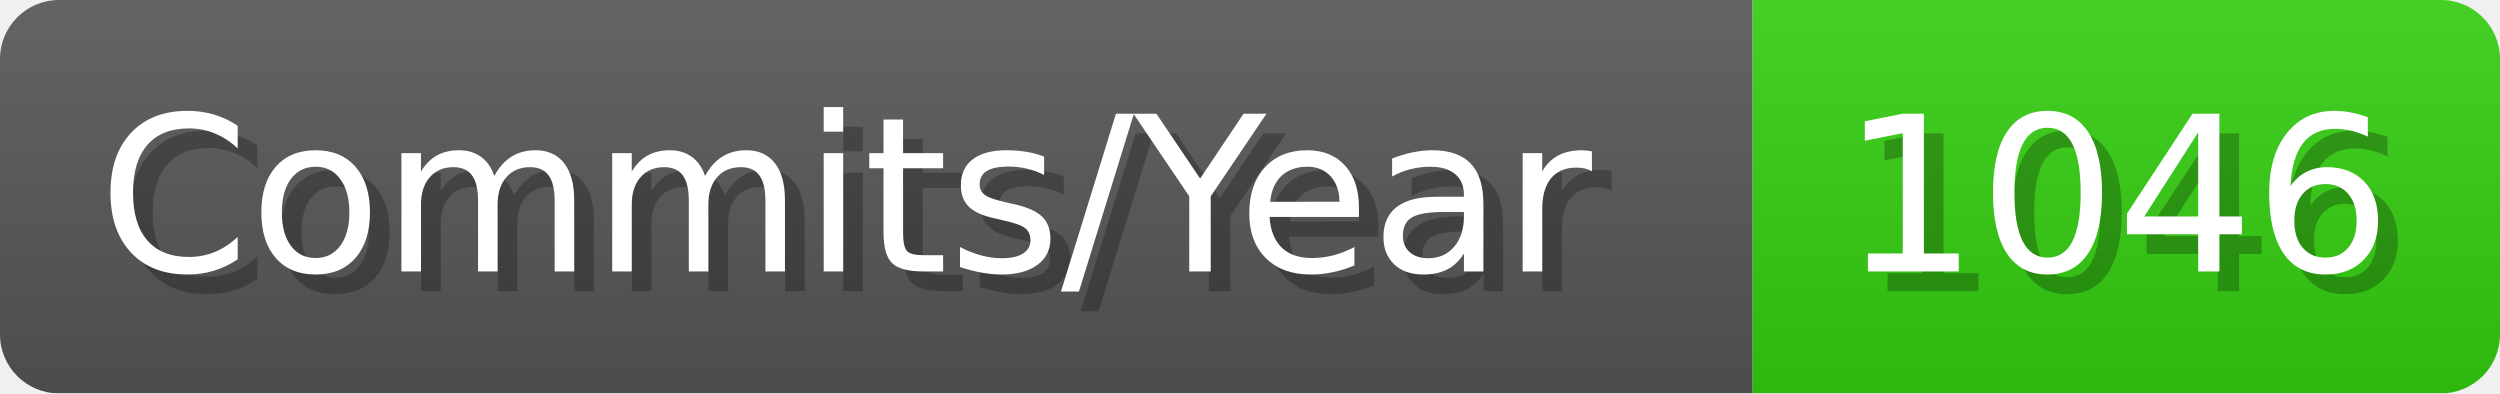
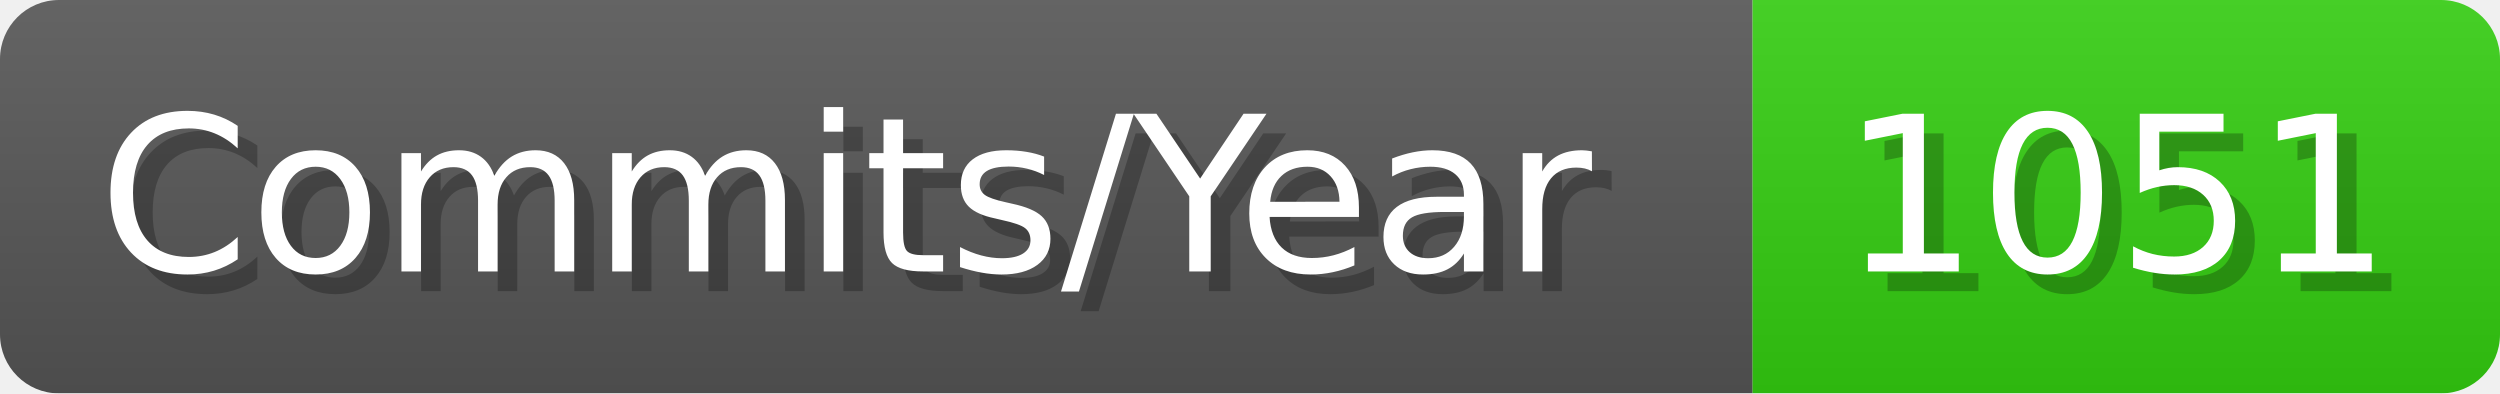
- <svg xmlns="http://www.w3.org/2000/svg" width="127.1" height="20" viewBox="0 0 1271 200" role="img" aria-label="Commits/Year: 1046">
+ <svg xmlns="http://www.w3.org/2000/svg" width="127.1" height="20" viewBox="0 0 1271 200" role="img" aria-label="Commits/Year: 1051">
  <linearGradient id="aUPdi" x2="0" y2="100%">
    <stop offset="0" stop-opacity=".1" stop-color="#EEE" />
    <stop offset="1" stop-opacity=".1" />
  </linearGradient>
  <mask id="WfAiQ">
    <rect width="1271" height="200" rx="30" fill="#FFF" />
  </mask>
  <g mask="url(#WfAiQ)">
    <rect width="891" height="200" fill="#555" />
    <rect width="380" height="200" fill="#3C1" x="891" />
    <rect width="1271" height="200" fill="url(#aUPdi)" />
  </g>
  <g aria-hidden="true" fill="#fff" text-anchor="start" font-family="Verdana,DejaVu Sans,sans-serif" font-size="110">
    <text x="60" y="148" textLength="791" fill="#000" opacity="0.25">Commits/Year</text>
    <text x="50" y="138" textLength="791">Commits/Year</text>
-     <text x="946" y="148" textLength="280" fill="#000" opacity="0.25">1046</text>
-     <text x="936" y="138" textLength="280">1046</text>
+     <text x="946" y="148" textLength="280" fill="#000" opacity="0.25">1051</text>
+     <text x="936" y="138" textLength="280">1051</text>
  </g>
</svg>
